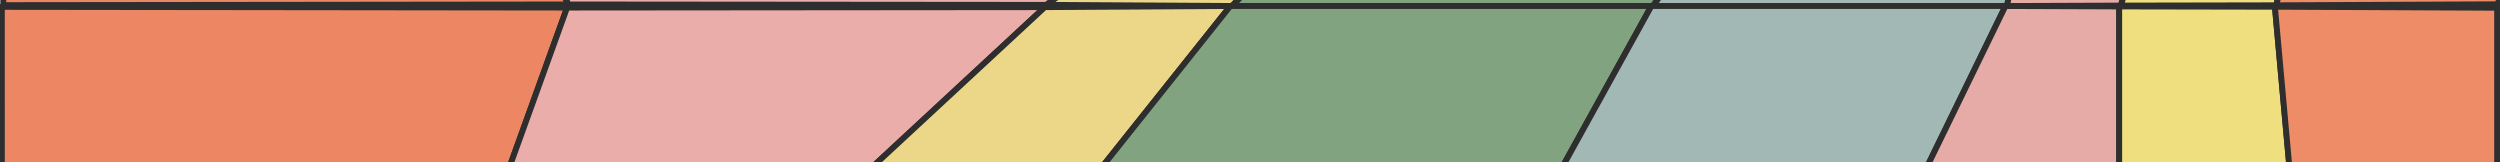
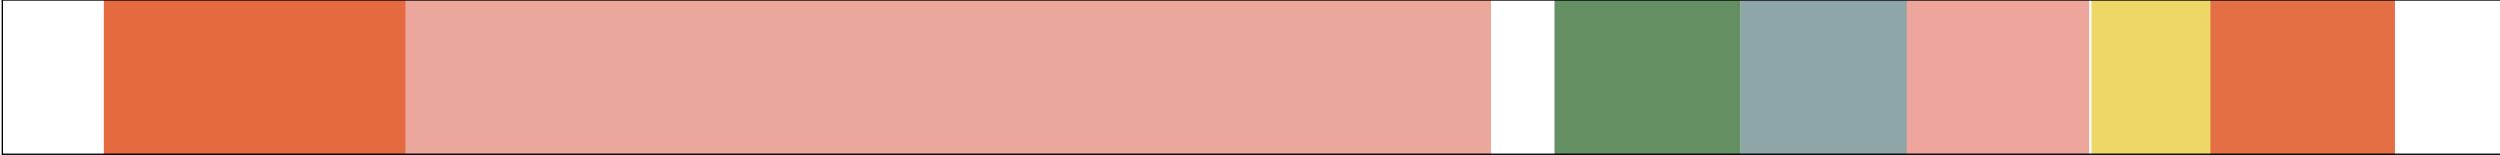
- <svg xmlns="http://www.w3.org/2000/svg" viewBox="0 0 1698.1 109.97">
+ <svg xmlns="http://www.w3.org/2000/svg" viewBox="0 0 1847.75 114">
  <defs>
-     <style>.cls-1{opacity:0.82;}.cls-2{fill:#e96b41;}.cls-2,.cls-3,.cls-4,.cls-5,.cls-6,.cls-7,.cls-8,.cls-9{stroke:#000;stroke-miterlimit:10;stroke-width:4px;}.cls-3{fill:#e59b96;}.cls-4{fill:#e7ce6c;}.cls-5{fill:#658f63;}.cls-6{fill:#8ea8a3;}.cls-7{fill:#e09993;}.cls-8{fill:#ecd862;}.cls-9{fill:#eb7347;}</style>
+     <style>.cls-1{fill:#e56a3f;}.cls-2{fill:#eba79b;}.cls-3{fill:#638f62;}.cls-4{fill:#8ea6a8;}.cls-5{fill:#eea59b;}.cls-6{fill:#edd766;}.cls-7{fill:#e56f44;}.cls-8{fill:none;stroke:#000;stroke-miterlimit:10;}</style>
  </defs>
-   <g id="Layer_1" data-name="Layer 1" class="cls-1">
-     <g id="_1850_BC" data-name="1850 BC">
-       <g id="nations">
-         <polygon id="aegeans" class="cls-2" points="386.2 3.03 2.24 3.49 2.26 -107.75 326.19 -107.75 386.2 3.03" />
-         <polygon id="egyptians" class="cls-3" points="710.7 3.32 386.2 3.03 326.19 -107.75 865.52 -107.75 710.7 3.32" />
-         <polygon id="hitities" class="cls-4" points="836.7 4.08 710.7 3.32 865.52 -107.75 951.29 -107.75 836.7 4.08" />
-         <polygon id="amorites" class="cls-5" points="1122.7 4.08 836.7 4.08 950.62 -108.34 1203.71 -107.75 1122.7 4.08" />
-         <polygon id="iranians" class="cls-6" points="1363.2 4.08 1122.7 4.08 1204.37 -107.16 1386.19 -107.16 1363.2 4.08" />
-         <polygon id="indians" class="cls-7" points="1440.44 3.79 1363.2 4.08 1386.19 -107.16 1478.18 -107.57 1440.44 3.79" />
-         <polygon id="huns" class="cls-8" points="1546.2 3.59 1440.44 3.79 1478.18 -107.57 1570.19 -107.16 1546.2 3.59" />
-         <polygon id="chinese" class="cls-9" points="1697.16 2.9 1546.2 3.59 1570.19 -107.16 1697.17 -107.75 1697.16 2.9" />
-       </g>
-     </g>
-     <g id="_1800_BC" data-name="1800 BC">
-       <g id="nations-2" data-name="nations">
-         <polygon id="aegeans-2" data-name="aegeans" class="cls-2" points="345.2 115.91 1.26 115.91 1.24 4.67 385.2 5.14 345.2 115.91" />
-         <polygon id="egyptians-2" data-name="egyptians" class="cls-3" points="589.87 115.91 345.2 115.91 385.2 5.14 709.7 4.85 589.87 115.91" />
-         <polygon id="hitities-2" data-name="hitities" class="cls-4" points="746.53 115.91 589.87 115.91 709.7 4.85 835.7 4.08 746.53 115.91" />
-         <polygon id="amorites-2" data-name="amorites" class="cls-5" points="1059.87 115.91 746.53 115.91 835.7 4.08 1121.7 4.08 1059.87 115.91" />
-         <polygon id="iranians-2" data-name="iranians" class="cls-6" points="1307.87 115.46 1059.87 115.91 1121.7 4.08 1362.2 4.08 1307.87 115.46" />
-         <polygon id="indians-2" data-name="indians" class="cls-7" points="1439.44 115.67 1307.87 115.46 1362.2 4.08 1439.44 4.38 1439.44 115.67" />
-         <polygon id="huns-2" data-name="huns" class="cls-8" points="1555.21 115.36 1439.44 115.67 1439.44 4.38 1545.2 4.58 1555.21 115.36" />
-         <polygon id="chinese-2" data-name="chinese" class="cls-9" points="1696.17 115.91 1555.21 115.36 1545.2 4.58 1696.16 5.26 1696.17 115.91" />
-       </g>
-     </g>
+   <g id="Nations">
+     <rect id="Aegeans" class="cls-1" x="76.73" y="-897.17" width="223.2" height="1908.2" />
+     <rect id="Egyptians" class="cls-2" x="299.93" y="-897.67" width="802.08" height="4042.67" />
+     <rect id="Amorites" class="cls-3" x="1148.94" y="-897.17" width="137.57" height="4377.61" />
+     <rect id="Iranians" class="cls-4" x="1286.51" y="-896.35" width="124.49" height="4940.35" />
+     <rect id="Indians" class="cls-5" x="1409.29" y="-897.67" width="134.8" height="8990.5" />
+     <rect id="Huns" class="cls-6" x="1545.8" y="-896.35" width="89.63" height="6060.35" />
+     <rect id="Chinese" class="cls-7" x="1633.72" y="-897.67" width="136.39" height="8990.78" />
+   </g>
+   <g id="Guides">
+     <line class="cls-8" x1="1849.62" x2="1.71" />
+     <line class="cls-8" x1="1849.62" y1="114" x2="1.71" y2="114" />
+     <line class="cls-8" x1="1.72" y1="-1197.22" x2="1.72" y2="8119.38" />
  </g>
</svg>
